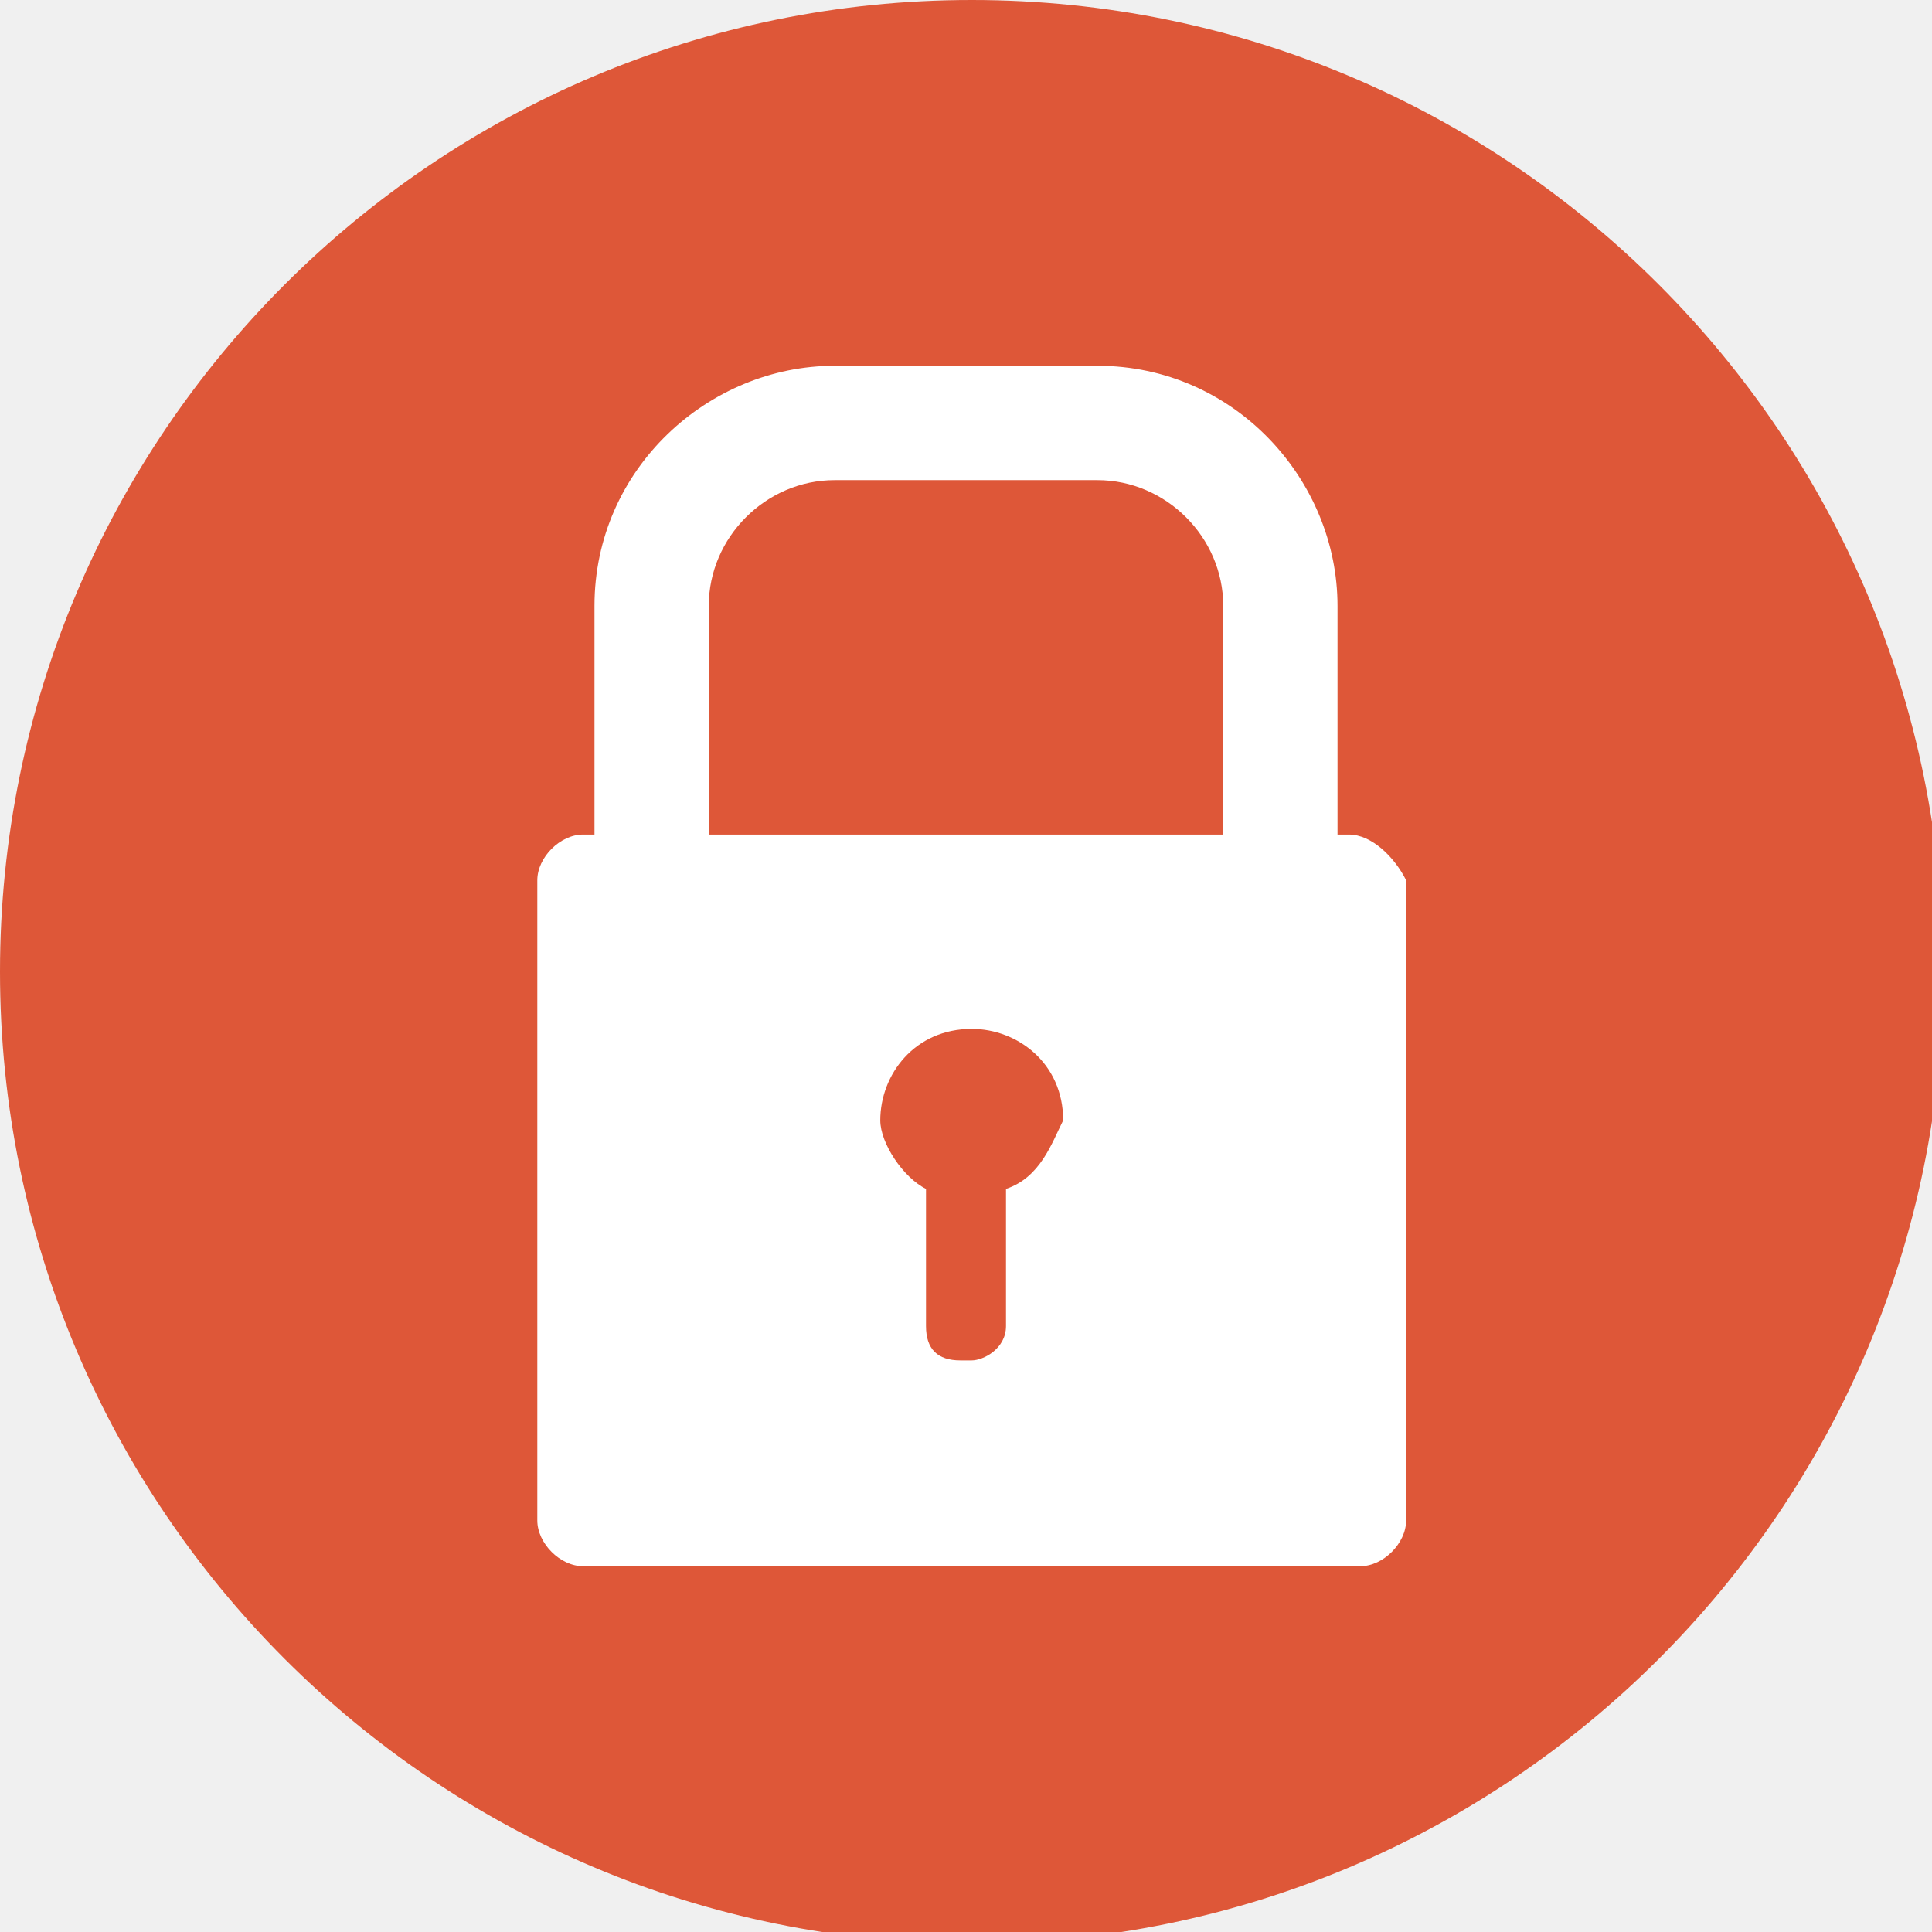
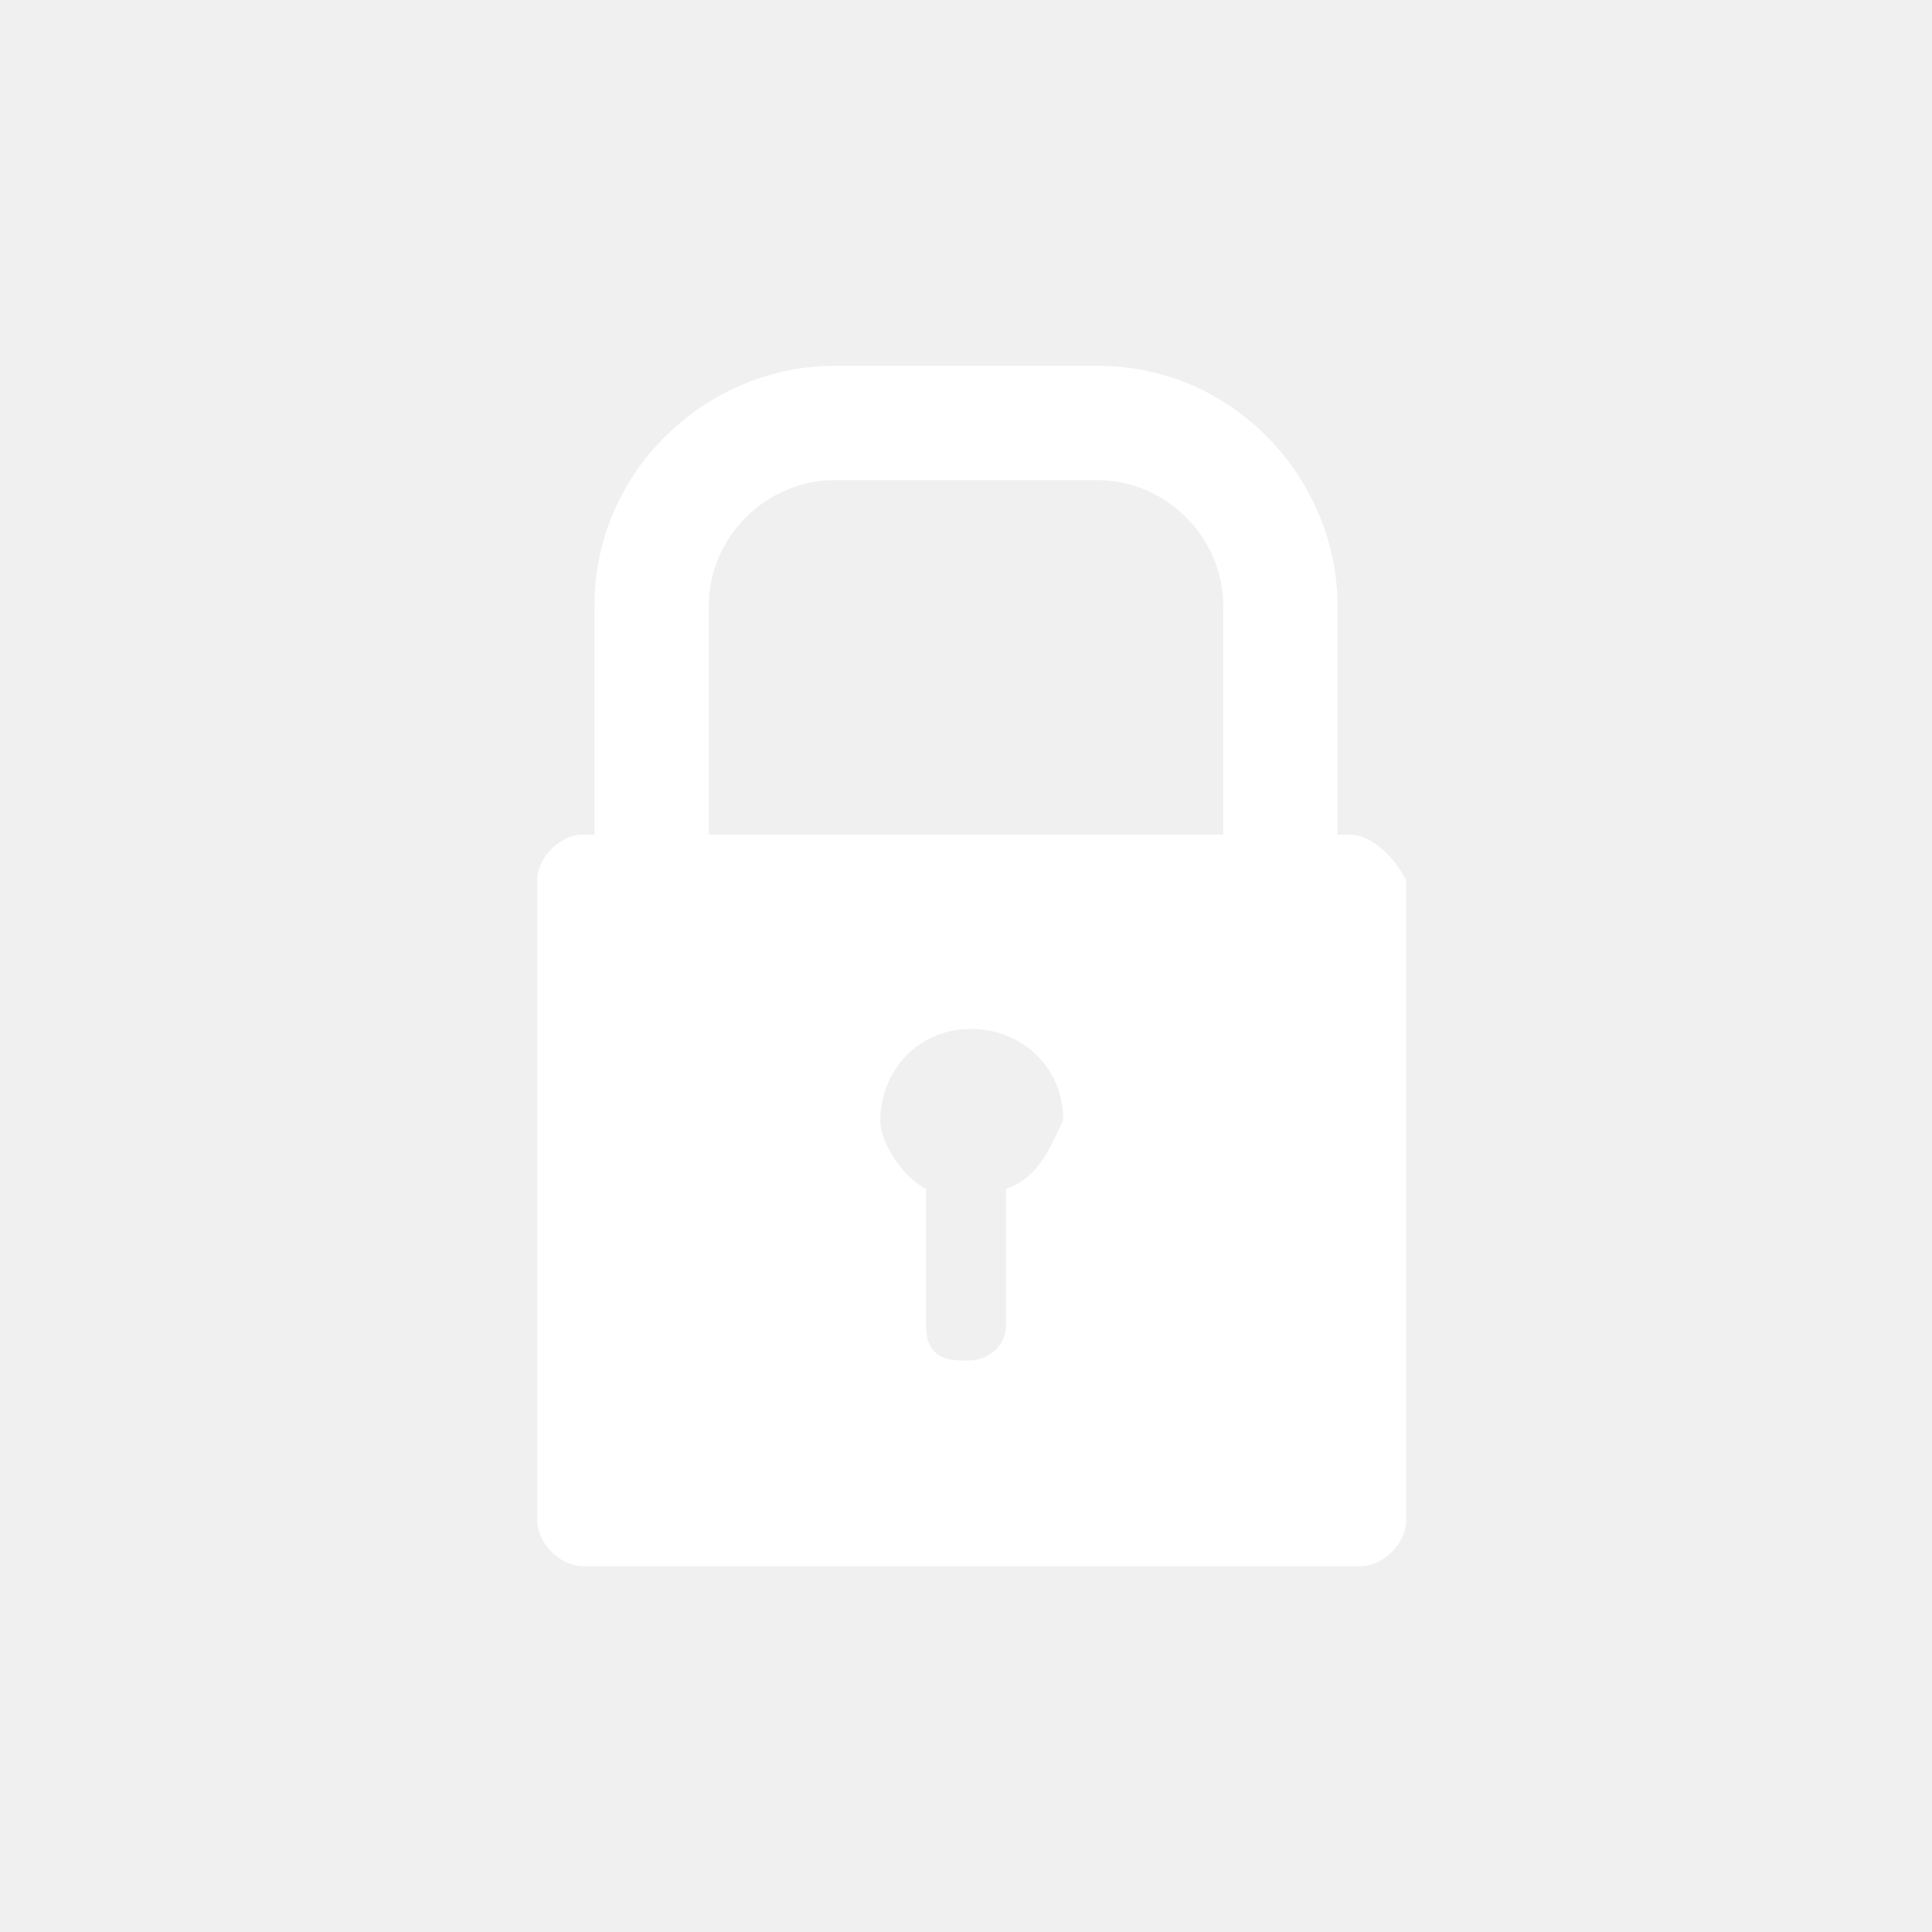
<svg xmlns="http://www.w3.org/2000/svg" width="27" height="27" viewBox="0 0 27 27" fill="none">
  <g clip-path="url(#clip0_127_2766)">
-     <path d="M13.58 27.16C21.08 27.16 27.16 21.08 27.16 13.58C27.16 6.08 21.08 0 13.58 0C6.08 0 0 6.08 0 13.58C0 21.08 6.08 27.16 13.58 27.16Z" fill="#DE5738" />
+     <path d="M13.58 27.16C21.08 27.16 27.16 21.08 27.16 13.58C27.16 6.08 21.08 0 13.58 0C6.08 0 0 6.08 0 13.58C0 21.08 6.08 27.16 13.58 27.16Z" />
    <path d="M9.905 12.302V8.467C9.905 7.509 10.704 6.71 11.663 6.71H15.337C16.296 6.71 17.095 7.509 17.095 8.467V12.302H18.692V8.467C18.692 6.71 17.255 5.112 15.337 5.112H11.663C9.905 5.112 8.308 6.55 8.308 8.467V12.302H9.905V12.302Z" fill="white" />
    <path d="M18.852 11.663H8.148C7.828 11.663 7.509 11.982 7.509 12.302V21.248C7.509 21.568 7.828 21.888 8.148 21.888H19.012C19.331 21.888 19.651 21.568 19.651 21.248V12.302C19.491 11.982 19.172 11.663 18.852 11.663ZM14.059 16.615V18.532C14.059 18.852 13.74 19.012 13.58 19.012H13.42C13.101 19.012 12.941 18.852 12.941 18.532V16.615C12.621 16.456 12.302 15.976 12.302 15.657C12.302 15.018 12.781 14.379 13.58 14.379C14.219 14.379 14.858 14.858 14.858 15.657C14.698 15.976 14.539 16.456 14.059 16.615Z" fill="white" />
  </g>
  <defs>
    <clipPath id="clip0_127_2766">
      <rect width="27" height="27" fill="white" />
    </clipPath>
  </defs>
</svg>
